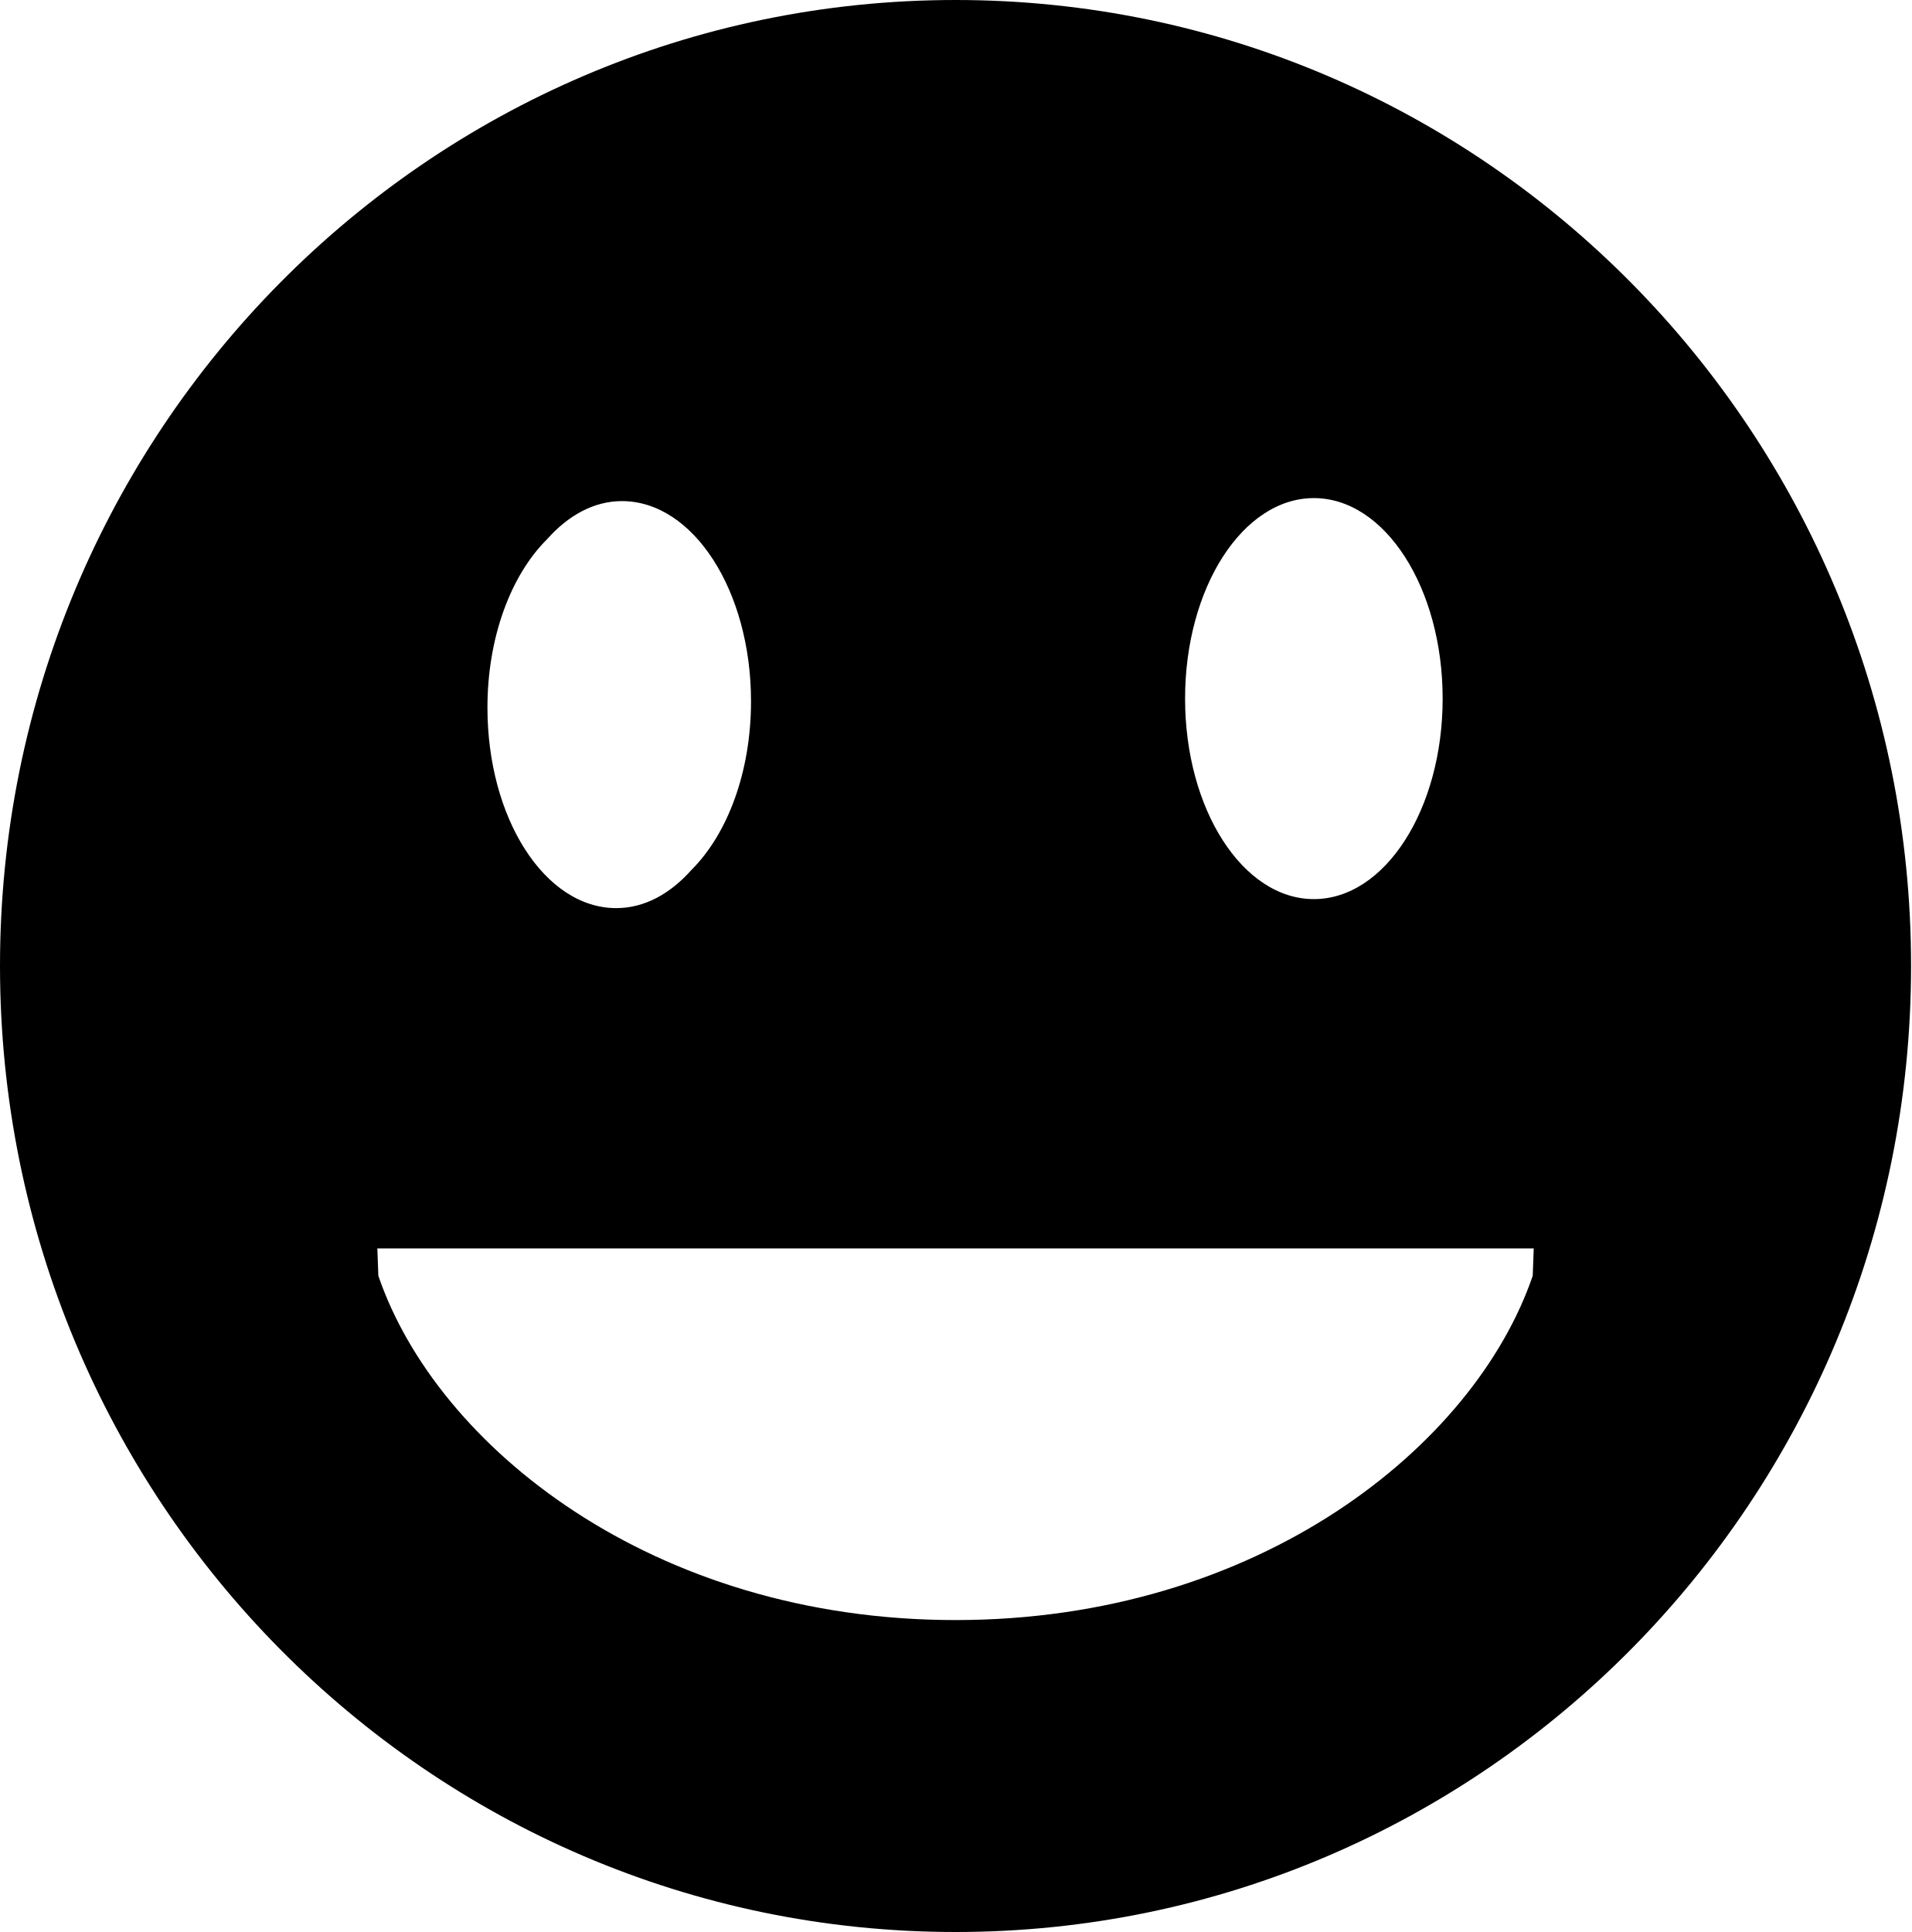
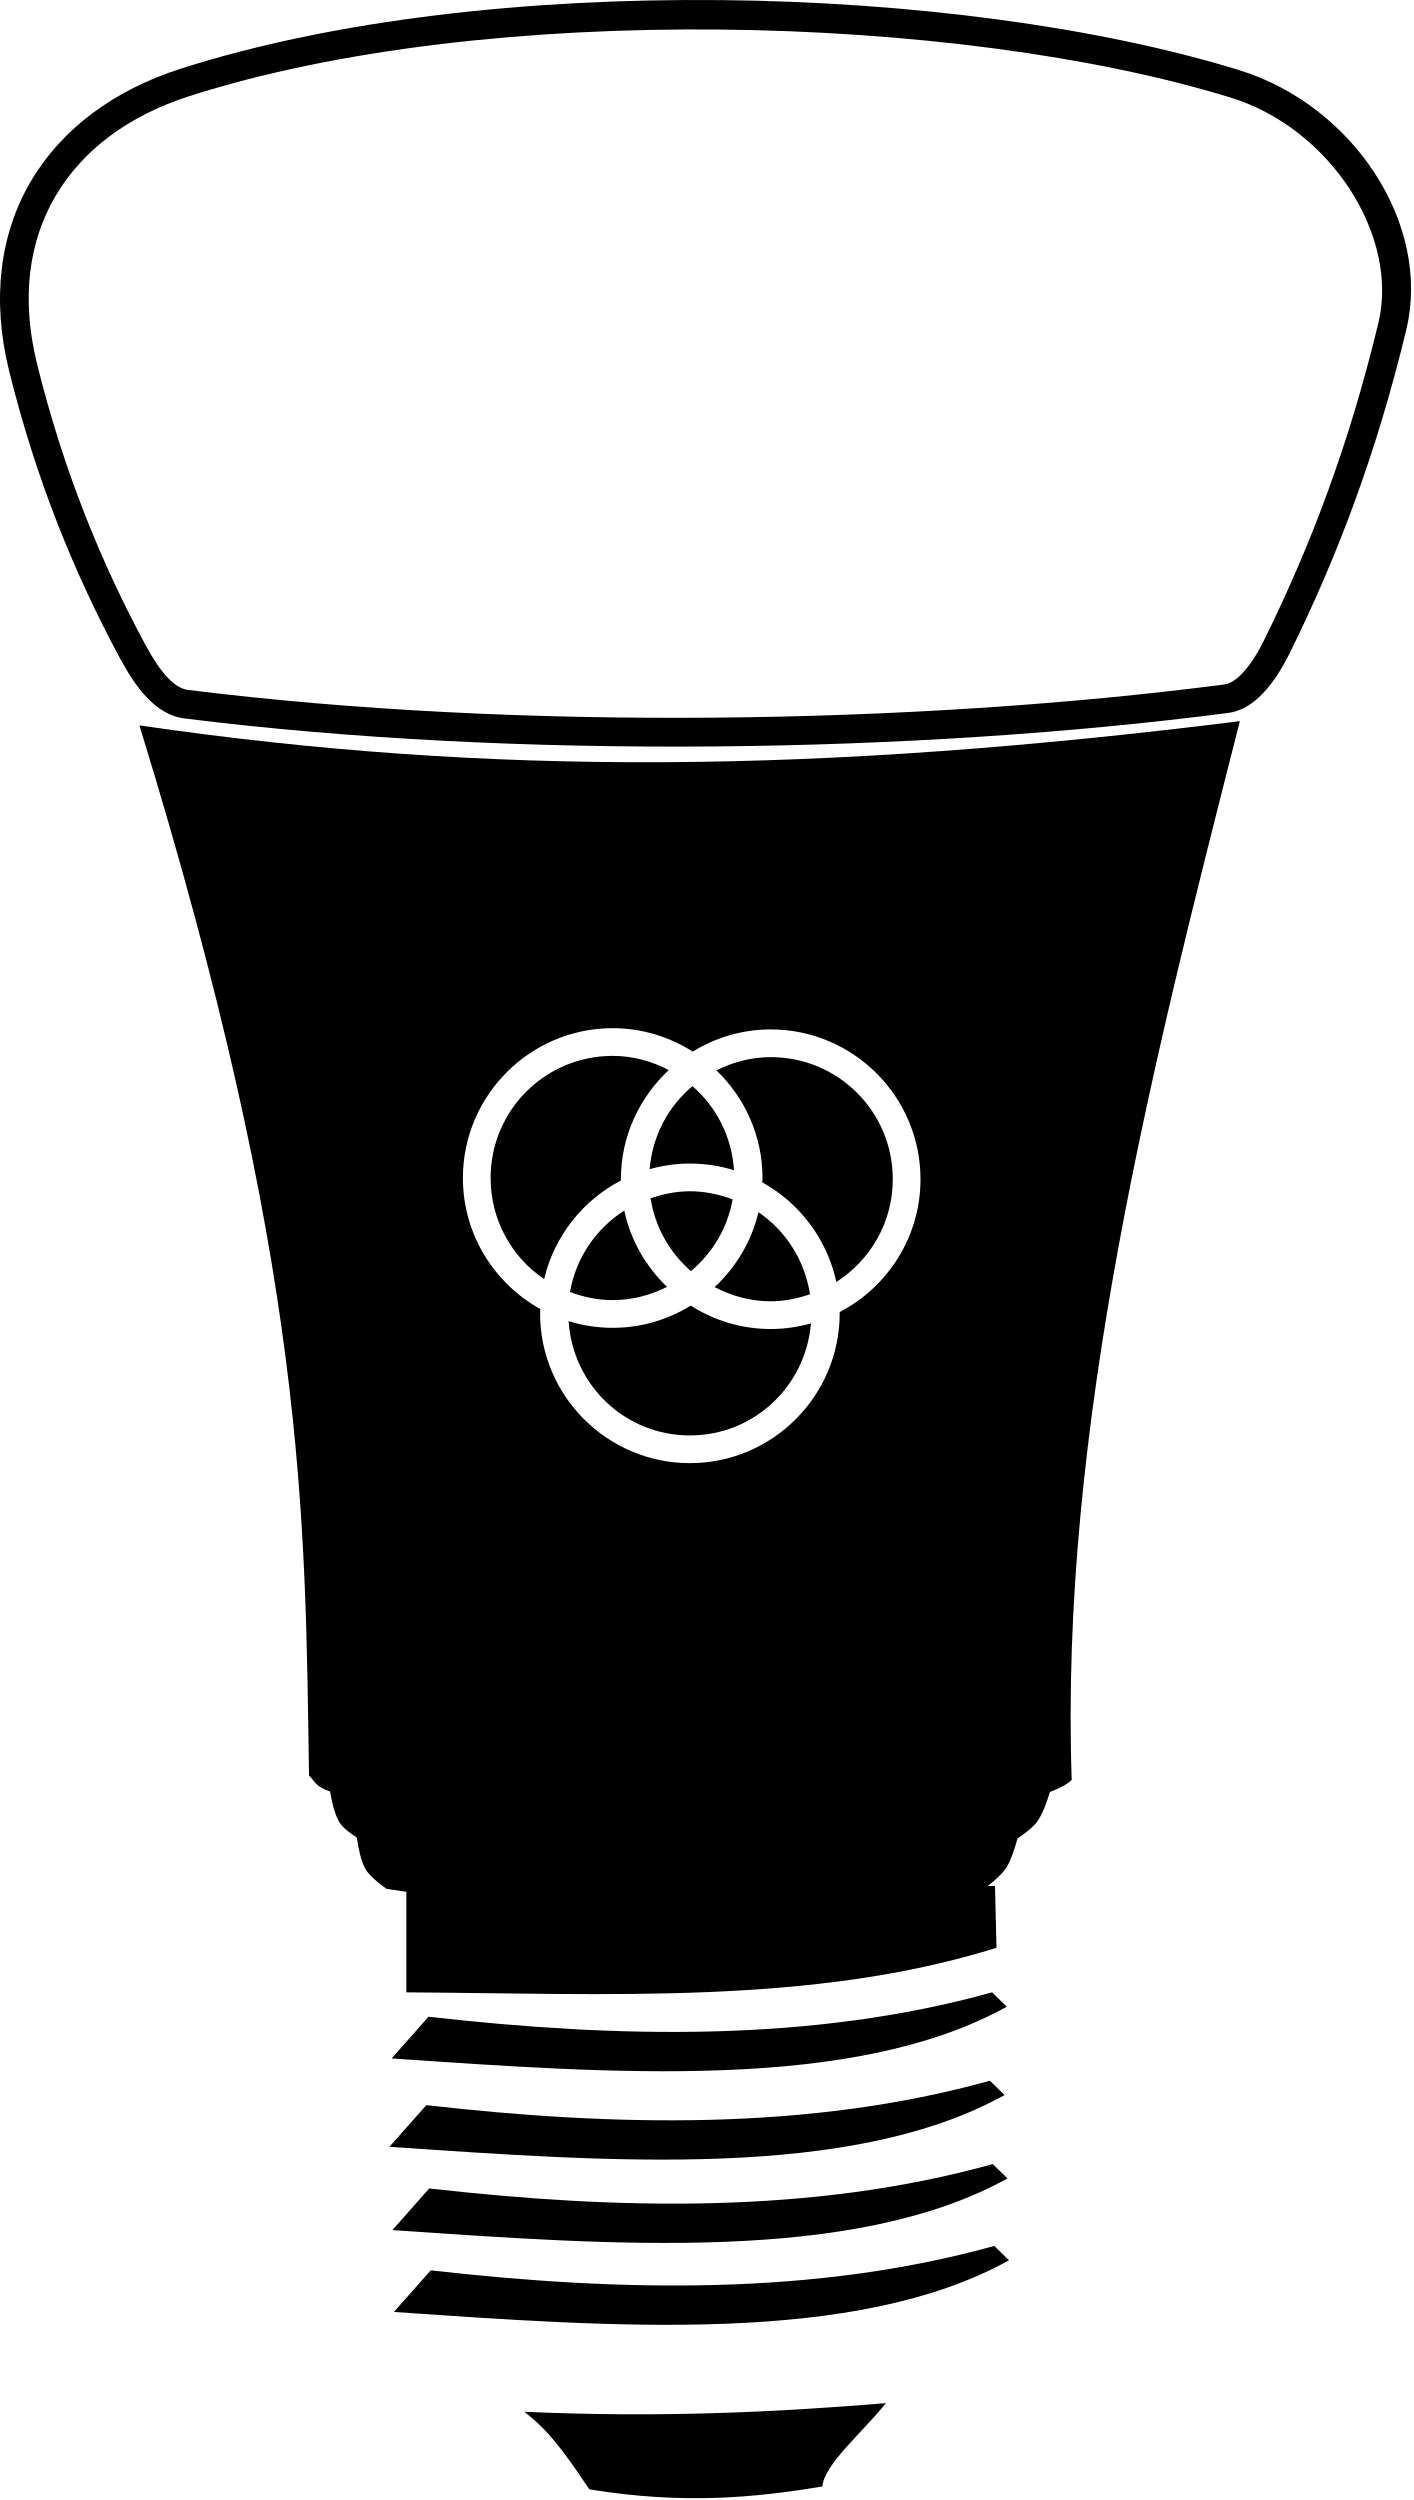
- <svg xmlns="http://www.w3.org/2000/svg" version="1.1" id="Layer_1" x="0px" y="0px" viewBox="19.6 29.9 572.9 579.1" enable-background="new 19.6 29.9 572.9 579.1" xml:space="preserve">
-   <g>
-     <path d="M306,29.9c-158.2,0-286.4,129.7-286.4,289.5c0,159.9,128.2,289.6,286.4,289.6c158.2,0,286.4-129.6,286.4-289.6   C592.4,159.6,464.3,29.9,306,29.9z M413.4,179.2c21.3,0,38.6,26.9,38.6,60.1s-17.3,60.1-38.6,60.1c-21.3,0-38.6-26.9-38.6-60.1   S392.1,179.2,413.4,179.2z M183.6,191.5c6.3-7.1,14-11.4,22.4-11.4c21.4,0,38.7,26.9,38.7,60c0,21.3-7.1,39.8-17.8,50.5   c-6.4,7.2-14.1,11.5-22.6,11.5c-21.4,0-38.6-26.9-38.6-60.1C165.7,220.8,172.8,202.2,183.6,191.5z M479,412.3   c-17.4,51-82.1,103.2-173,103.2c-90.9,0-155.6-52.2-173-103.2c-0.1-2.3-0.2-5.1-0.3-8.2h346.6C479.2,407.2,479.1,410,479,412.3z" />
+ <svg xmlns="http://www.w3.org/2000/svg" width="294px" height="520px" viewBox="0 0 294 520" version="1.1">
+   <defs />
+   <g id="Page-1" stroke="none" stroke-width="1" fill="none" fill-rule="evenodd">
+     <g id="icon" fill-rule="nonzero" fill="#000000">
+       <path d="M149.779,0.023 C110.009,-0.364 69.522,4.058 37.529,14.311 C23.78,18.717 12.91,26.735 6.477,37.604 C0.044,48.474 -1.836,62.101 1.917,77.235 C7.491,99.71 15.415,119.209 24.997,136.997 C26.626,140.02 28.389,142.806 30.514,145.047 C32.639,147.287 35.236,149.047 38.361,149.437 C107.54,158.085 190.708,156.704 255.484,148.289 C259.668,147.745 264.121,144.241 268.308,135.758 C278.237,115.64 286.354,94.115 292.502,68.613 C297.799,46.637 281.448,21.891 257.737,14.584 C228.608,5.603 189.549,0.402 149.781,0.015 L149.779,0.023 Z M149.733,6.148 C189.046,6.53 227.673,11.576 255.983,20.301 C276.742,26.699 291.065,49.093 286.697,67.215 C280.649,92.299 272.706,113.35 262.952,133.109 C259.218,140.675 256.07,142.188 254.722,142.364 C190.516,150.705 107.62,152.065 39.109,143.501 C37.776,143.334 36.389,142.553 34.853,140.934 C33.317,139.314 31.752,136.925 30.26,134.156 C20.889,116.764 13.181,97.768 7.731,75.789 C4.288,61.903 6.041,50.078 11.627,40.639 C17.212,31.205 26.733,24.053 39.355,20.007 C70.409,10.053 110.419,5.766 149.732,6.148 L149.733,6.148 Z" id="Shape" />
+       <path d="M257.886,150 C170.442,160.922 102.231,161.55 29,150.888 C63.899,264.198 63.466,315.655 64.273,369.307 C65.565,370.536 65.579,371.621 68.664,372.629 C68.997,374.617 69.566,377.448 70.691,379.17 C71.453,380.336 73.053,381.448 74.215,382.21 C74.54,384.335 75.055,387.081 76.027,388.785 C77.058,390.591 80.407,392.883 80.407,392.883 C120.706,399.205 163.534,397.125 203.832,393.513 C203.832,393.513 207.941,390.651 209.315,388.481 C210.229,387.038 211.053,384.545 211.646,382.401 C213.086,381.421 214.835,380.134 215.755,378.865 C216.838,377.372 217.724,374.885 218.379,372.741 C220.404,371.959 222.044,371.123 222.916,370.207 C220.403,297.282 239.492,222.166 257.895,150.007 L257.886,150 Z M127.447,213.86 C133.568,213.86 139.266,215.67 144.087,218.735 C148.821,215.829 154.364,214.119 160.311,214.119 C177.485,214.119 191.463,228.107 191.463,245.283 C191.463,257.29 184.623,267.713 174.643,272.911 C174.643,272.998 174.654,273.082 174.654,273.17 C174.654,290.345 160.665,304.334 143.49,304.334 C126.316,304.334 112.338,290.345 112.338,273.17 C112.338,272.869 112.378,272.579 112.384,272.281 C102.797,266.958 96.284,256.738 96.284,245.024 C96.284,227.849 110.273,213.86 127.448,213.86 L127.447,213.86 Z M127.447,219.624 C113.387,219.624 102.047,230.964 102.047,245.024 C102.047,253.79 106.454,261.493 113.182,266.055 C115.279,257.127 121.214,249.679 129.158,245.542 C129.158,245.454 129.146,245.37 129.146,245.283 C129.146,236.311 133.015,228.267 139.11,222.574 C135.606,220.752 131.681,219.624 127.446,219.624 L127.447,219.624 Z M160.311,219.883 C156.229,219.883 152.431,220.93 149.018,222.63 C154.903,228.304 158.599,236.227 158.599,245.024 C158.599,245.329 158.565,245.622 158.553,245.925 C166.31,250.228 172.046,257.735 173.955,266.652 C181.006,262.15 185.698,254.3 185.698,245.283 C185.698,231.224 174.369,219.884 160.31,219.884 L160.311,219.883 Z M144.031,225.918 C139.004,230.144 135.699,236.237 135.125,243.189 C137.791,242.444 140.591,242.018 143.49,242.018 C146.682,242.018 149.764,242.506 152.666,243.403 C152.219,236.399 148.997,230.232 144.03,225.918 L144.031,225.918 Z M143.49,247.782 C140.609,247.782 137.894,248.368 135.317,249.246 C136.265,255.287 139.309,260.564 143.716,264.389 C148.171,260.643 151.329,255.459 152.385,249.471 C149.607,248.433 146.637,247.782 143.49,247.782 L143.49,247.782 Z M129.845,251.802 C123.984,255.544 119.806,261.609 118.553,268.735 C121.33,269.774 124.301,270.423 127.447,270.423 C131.53,270.423 135.328,269.378 138.74,267.676 C134.348,263.447 131.167,257.975 129.845,251.802 L129.845,251.802 Z M157.755,252.139 C156.325,258.23 153.072,263.583 148.647,267.721 C152.152,269.541 156.077,270.671 160.311,270.671 C163.192,270.671 165.907,270.084 168.484,269.207 C167.371,262.121 163.44,255.991 157.755,252.139 L157.755,252.139 Z M143.671,271.572 C138.938,274.477 133.393,276.188 127.447,276.188 C124.255,276.188 121.173,275.7 118.272,274.803 C119.125,288.081 129.992,298.57 143.491,298.57 C156.832,298.57 167.598,288.32 168.676,275.264 C166.011,276.009 163.211,276.435 160.311,276.435 C154.19,276.435 148.494,274.634 143.671,271.572 L143.671,271.572 Z" id="Shape" />
+       <path d="M84.525,392 L84.525,414.408 C126.512,414.67 169.197,417.075 207.271,405.139 L206.959,392.292 L84.525,392 L84.525,392 Z M206.348,414.408 C168.786,424.881 128.224,423.914 89.136,419.479 L81.461,428.153 C127.293,431.284 177.441,435.106 209.411,417.392 L206.351,414.407 L206.348,414.408 Z M205.887,432.788 C168.325,443.261 127.763,442.306 88.675,437.871 L81,446.533 C126.831,449.664 176.98,453.486 208.95,435.772 L205.89,432.787 L205.887,432.788 Z M206.498,450.124 C168.936,460.598 128.373,459.631 89.285,455.196 L81.61,463.858 C127.442,466.988 177.59,470.823 209.56,453.109 L206.496,450.124 L206.498,450.124 Z M206.809,467.146 C169.247,477.619 128.685,476.664 89.596,472.229 L81.922,480.891 C127.753,484.022 177.902,487.856 209.872,470.142 L206.807,467.146 L206.809,467.146 Z M184.259,499.854 C161.222,501.764 136.997,502.906 109.085,501.649 C112.121,504.175 114.788,506 122.578,517.785 C142.23,520.986 157.064,519.501 171.055,517.19 C171.363,512.642 179.493,505.85 184.262,499.854 L184.259,499.854 Z" id="Shape" />
+     </g>
  </g>
</svg>
